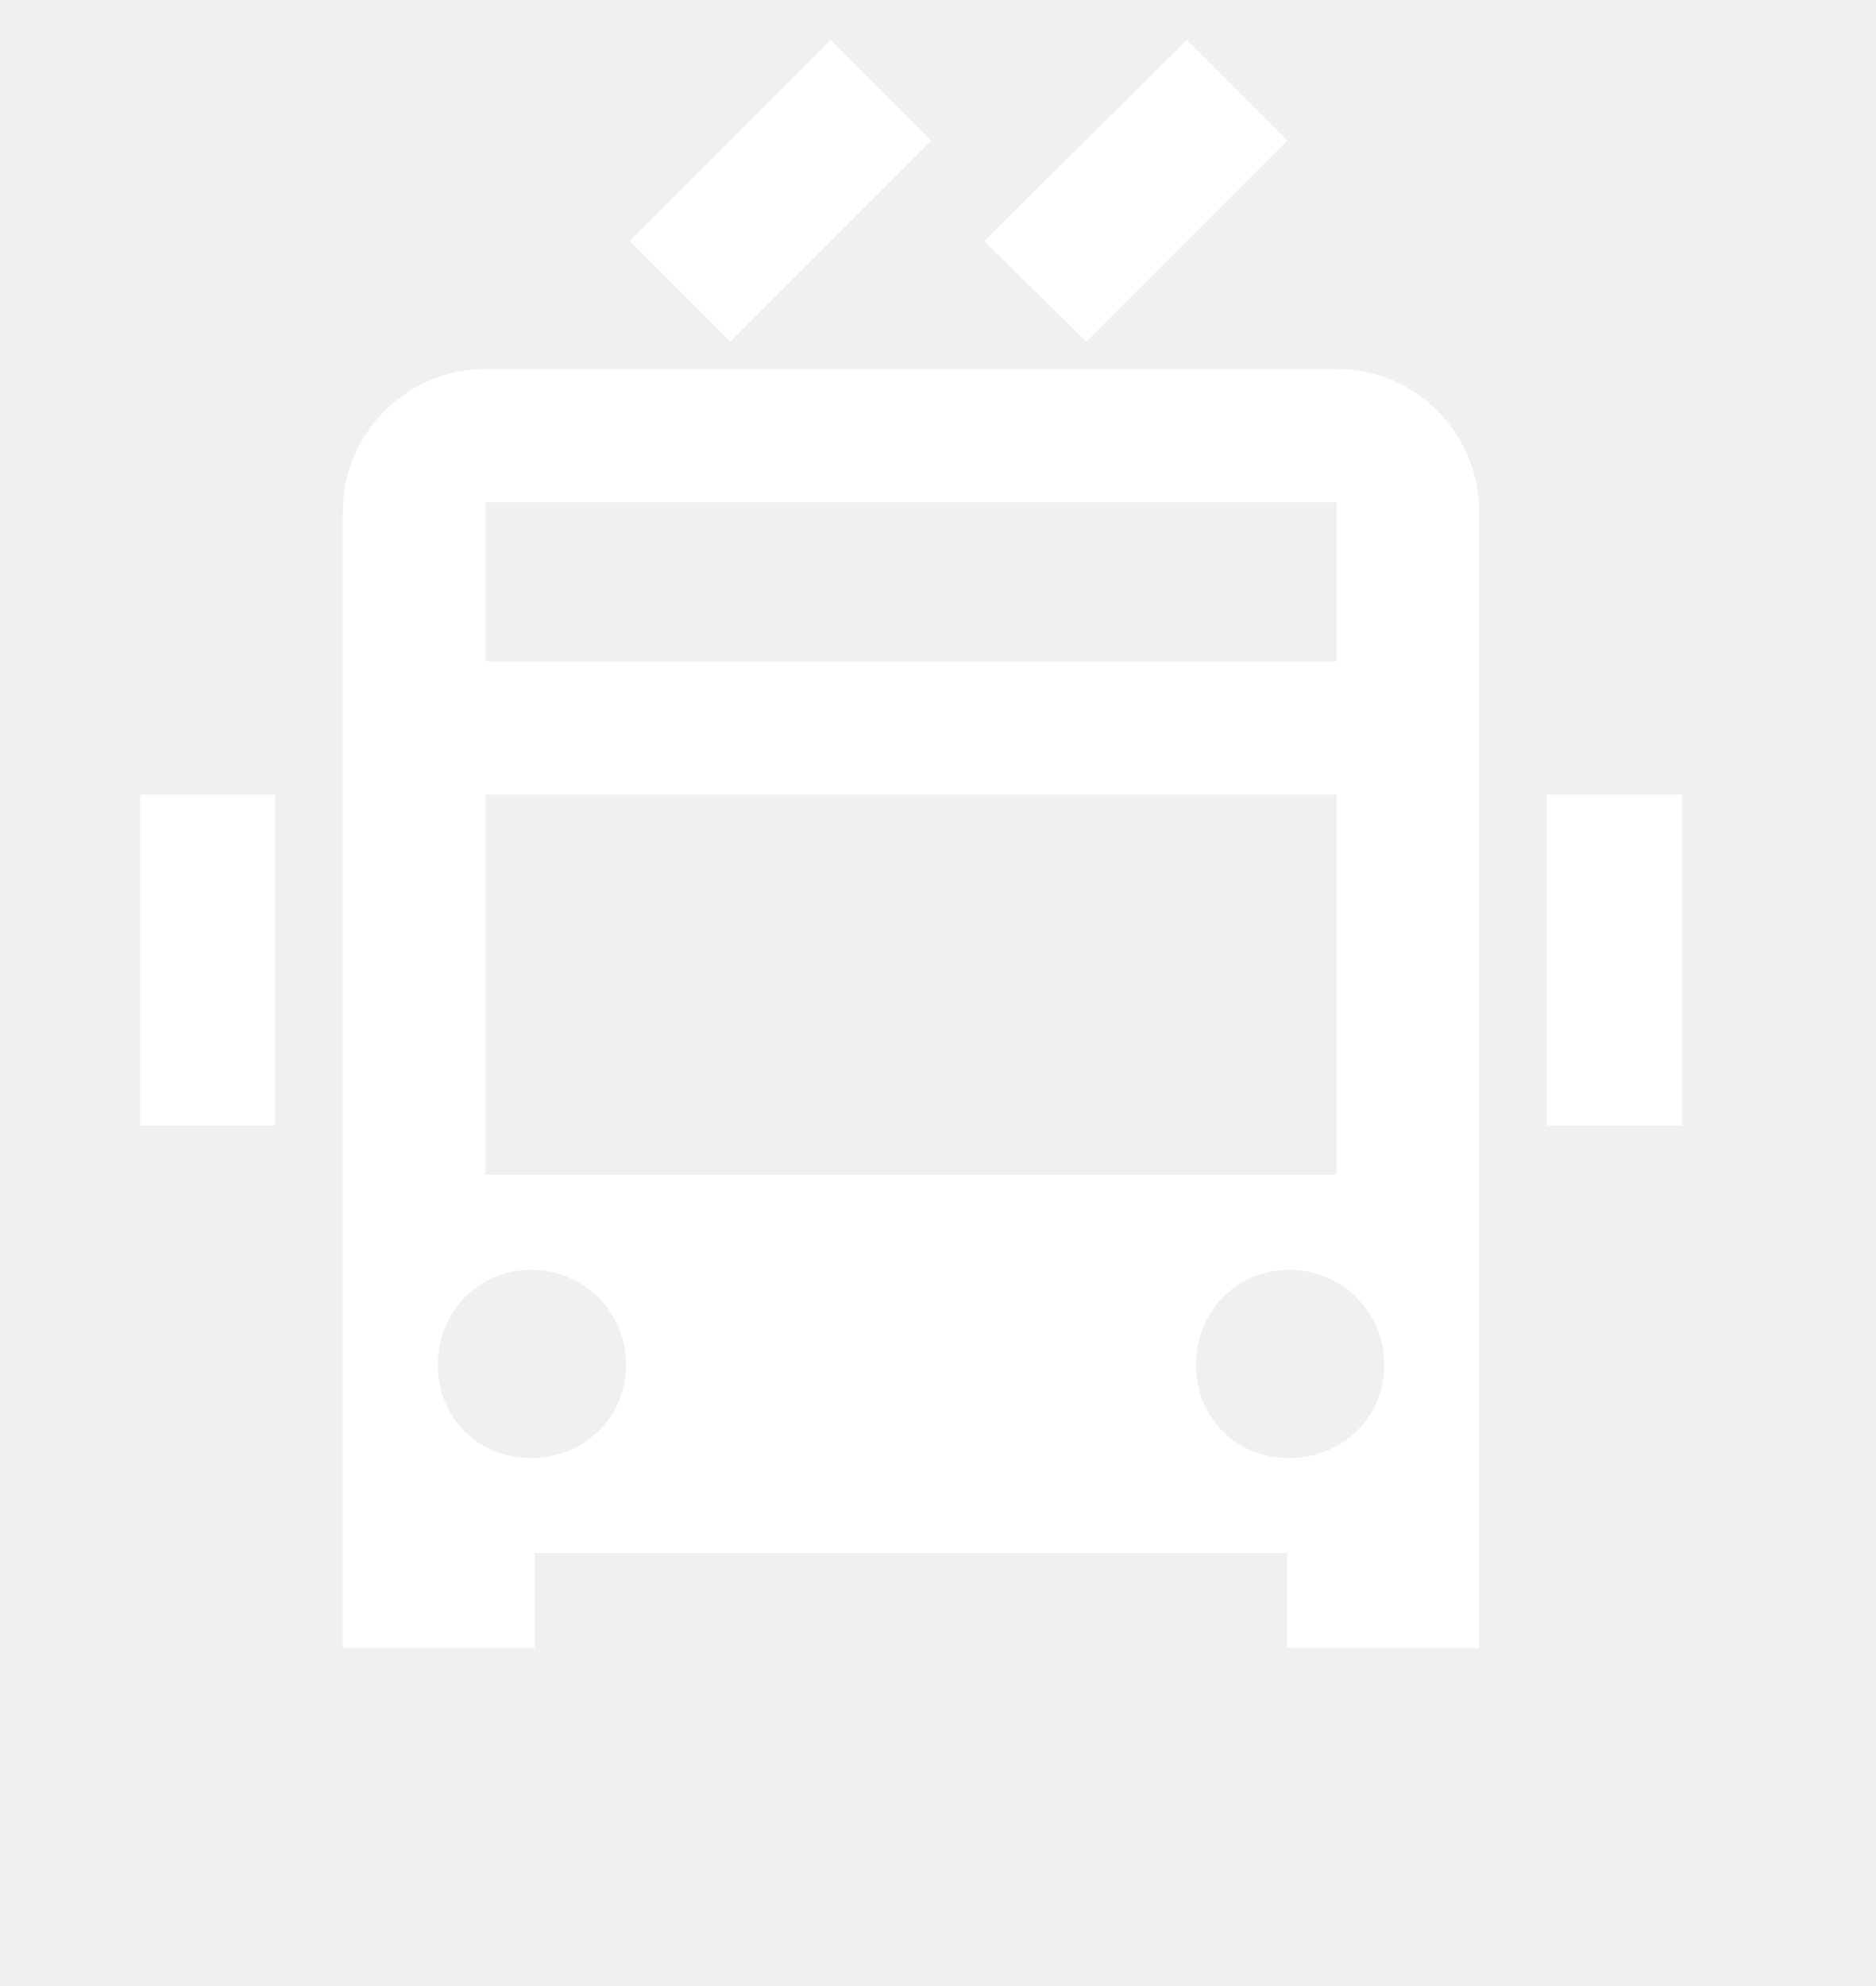
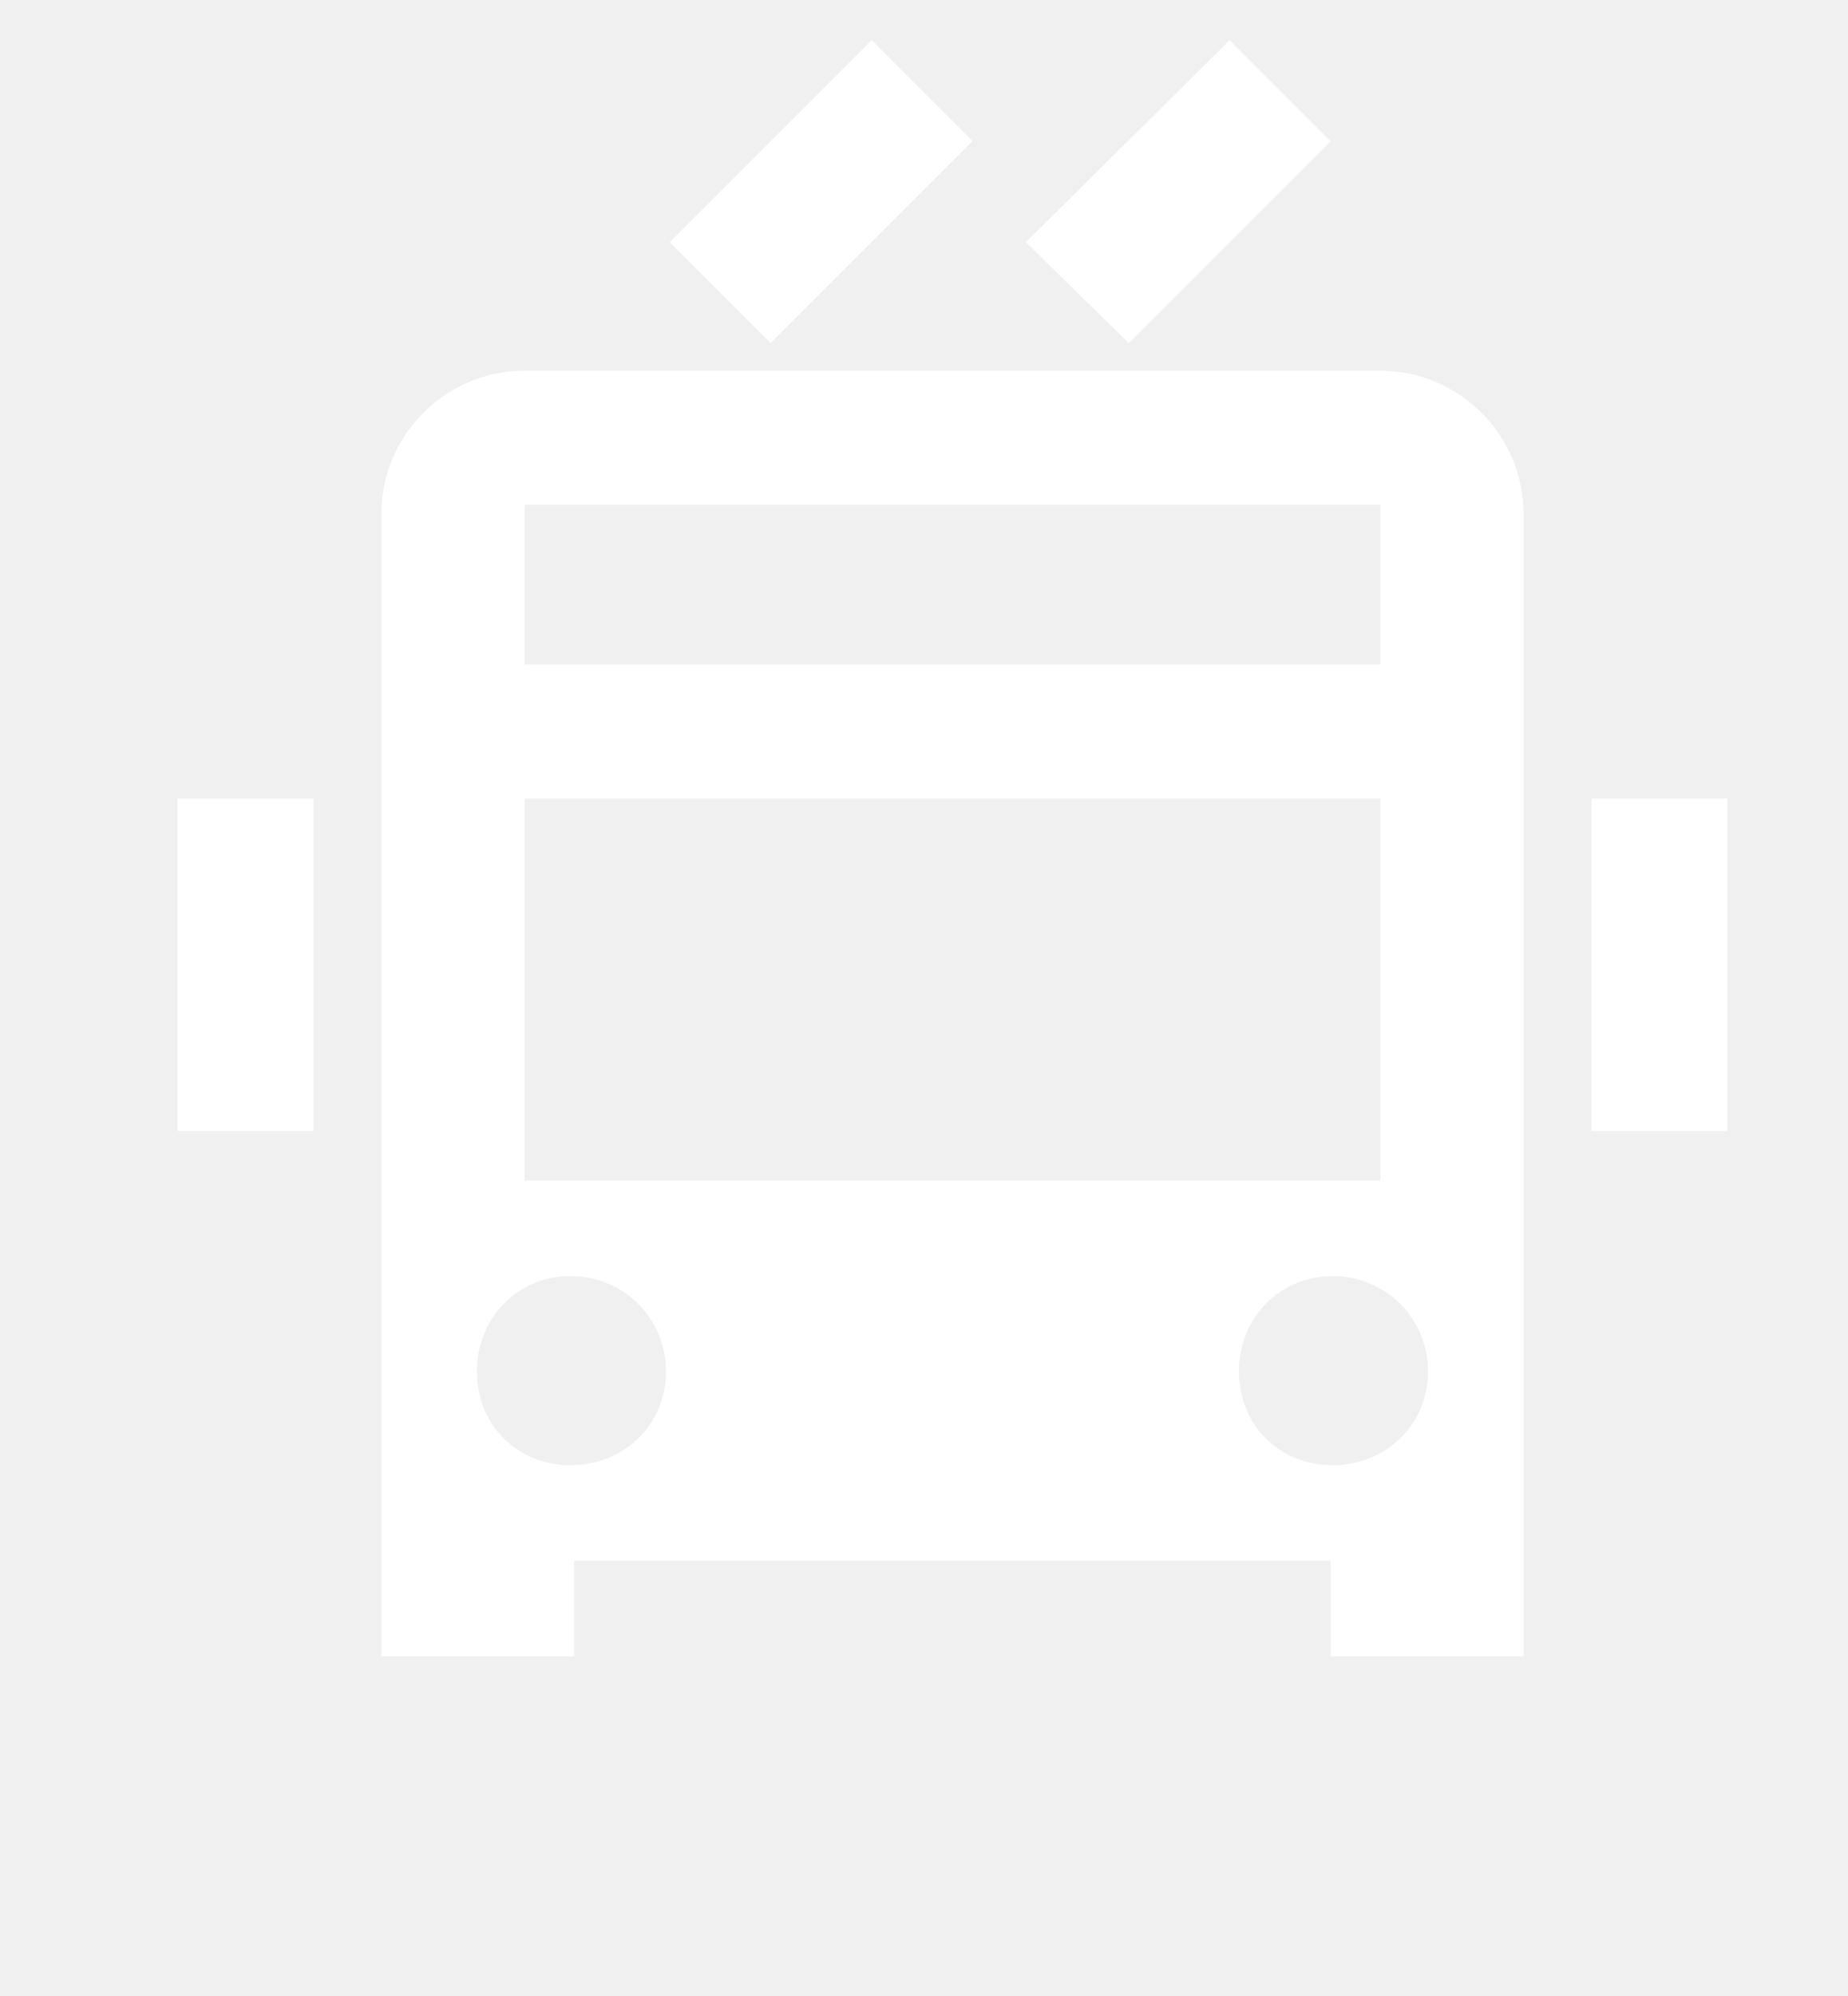
- <svg xmlns="http://www.w3.org/2000/svg" width="17" height="18" viewBox="0 0 17 18" fill="none">
-   <path d="M7.53 0.363L5.708 2.185L6.619 3.096L8.441 1.274L7.53 0.363ZM10.759 0.363L8.921 2.185L9.848 3.096L11.67 1.274L10.759 0.363ZM15.247 7.203H14.022V10.201H15.247V7.203ZM2.495 7.203H1.27V10.201H2.495V7.203ZM12.117 5.994H4.4V4.553H12.117V5.994ZM12.117 10.648H4.4V7.203H12.117V10.648ZM3.108 4.636V14.937H4.847V14.076H11.67V14.937H13.409V4.636C13.409 3.924 12.829 3.344 12.117 3.344H4.4C3.688 3.344 3.108 3.924 3.108 4.636ZM3.969 12.37C3.969 11.89 4.333 11.509 4.814 11.509C5.294 11.509 5.675 11.89 5.675 12.37C5.675 12.851 5.294 13.215 4.814 13.215C4.333 13.215 3.969 12.851 3.969 12.37ZM10.842 12.37C10.842 11.89 11.206 11.509 11.687 11.509C12.167 11.509 12.548 11.89 12.548 12.37C12.548 12.851 12.167 13.215 11.687 13.215C11.206 13.215 10.842 12.851 10.842 12.37Z" fill="white" />
+ <svg xmlns="http://www.w3.org/2000/svg" width="25" height="27" viewBox="0 0 25 27" fill="none">
+   <path d="M11.793 0.543L9.06 3.276L10.426 4.642L13.159 1.909L11.793 0.543ZM16.637 0.543L13.879 3.276L15.271 4.642L18.003 1.909L16.637 0.543ZM23.369 10.803H21.531V15.299H23.369V10.803ZM4.241 10.803H2.402V15.299H4.241V10.803ZM18.674 8.989H7.098V6.828H18.674V8.989ZM18.674 15.97H7.098V10.803H18.674V15.97ZM5.16 6.952V22.404H7.768V21.112H18.003V22.404H20.612V6.952C20.612 5.884 19.742 5.015 18.674 5.015H7.098C6.029 5.015 5.16 5.884 5.16 6.952ZM6.452 18.553C6.452 17.833 6.998 17.262 7.719 17.262C8.439 17.262 9.01 17.833 9.01 18.553C9.01 19.274 8.439 19.82 7.719 19.82C6.998 19.82 6.452 19.274 6.452 18.553ZM16.761 18.553C16.761 17.833 17.308 17.262 18.028 17.262C18.748 17.262 19.32 17.833 19.32 18.553C19.32 19.274 18.748 19.82 18.028 19.82C17.308 19.82 16.761 19.274 16.761 18.553Z" fill="white" />
</svg>
